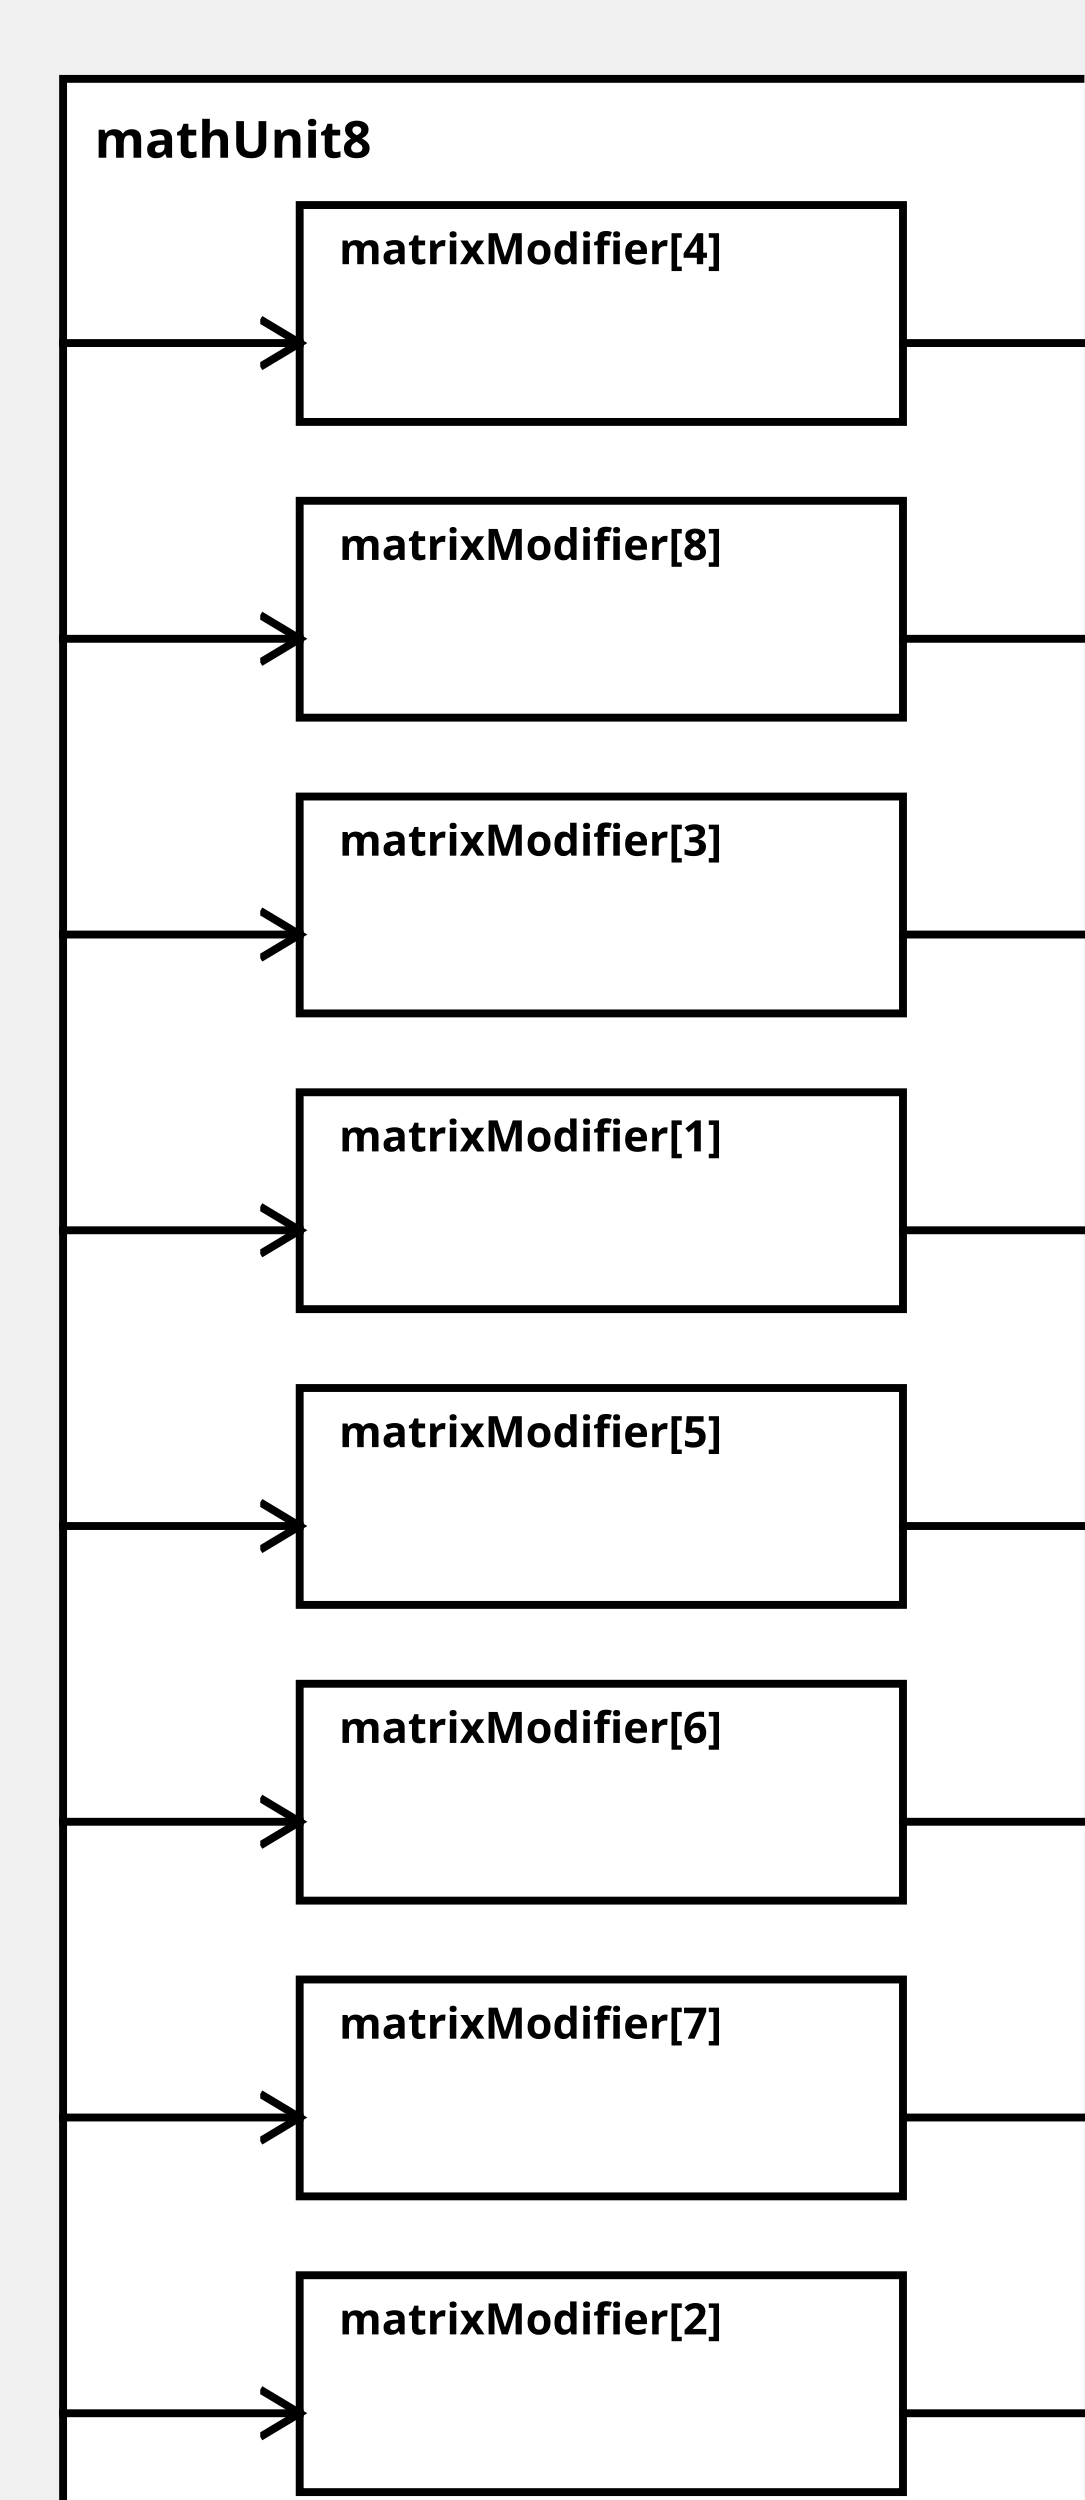
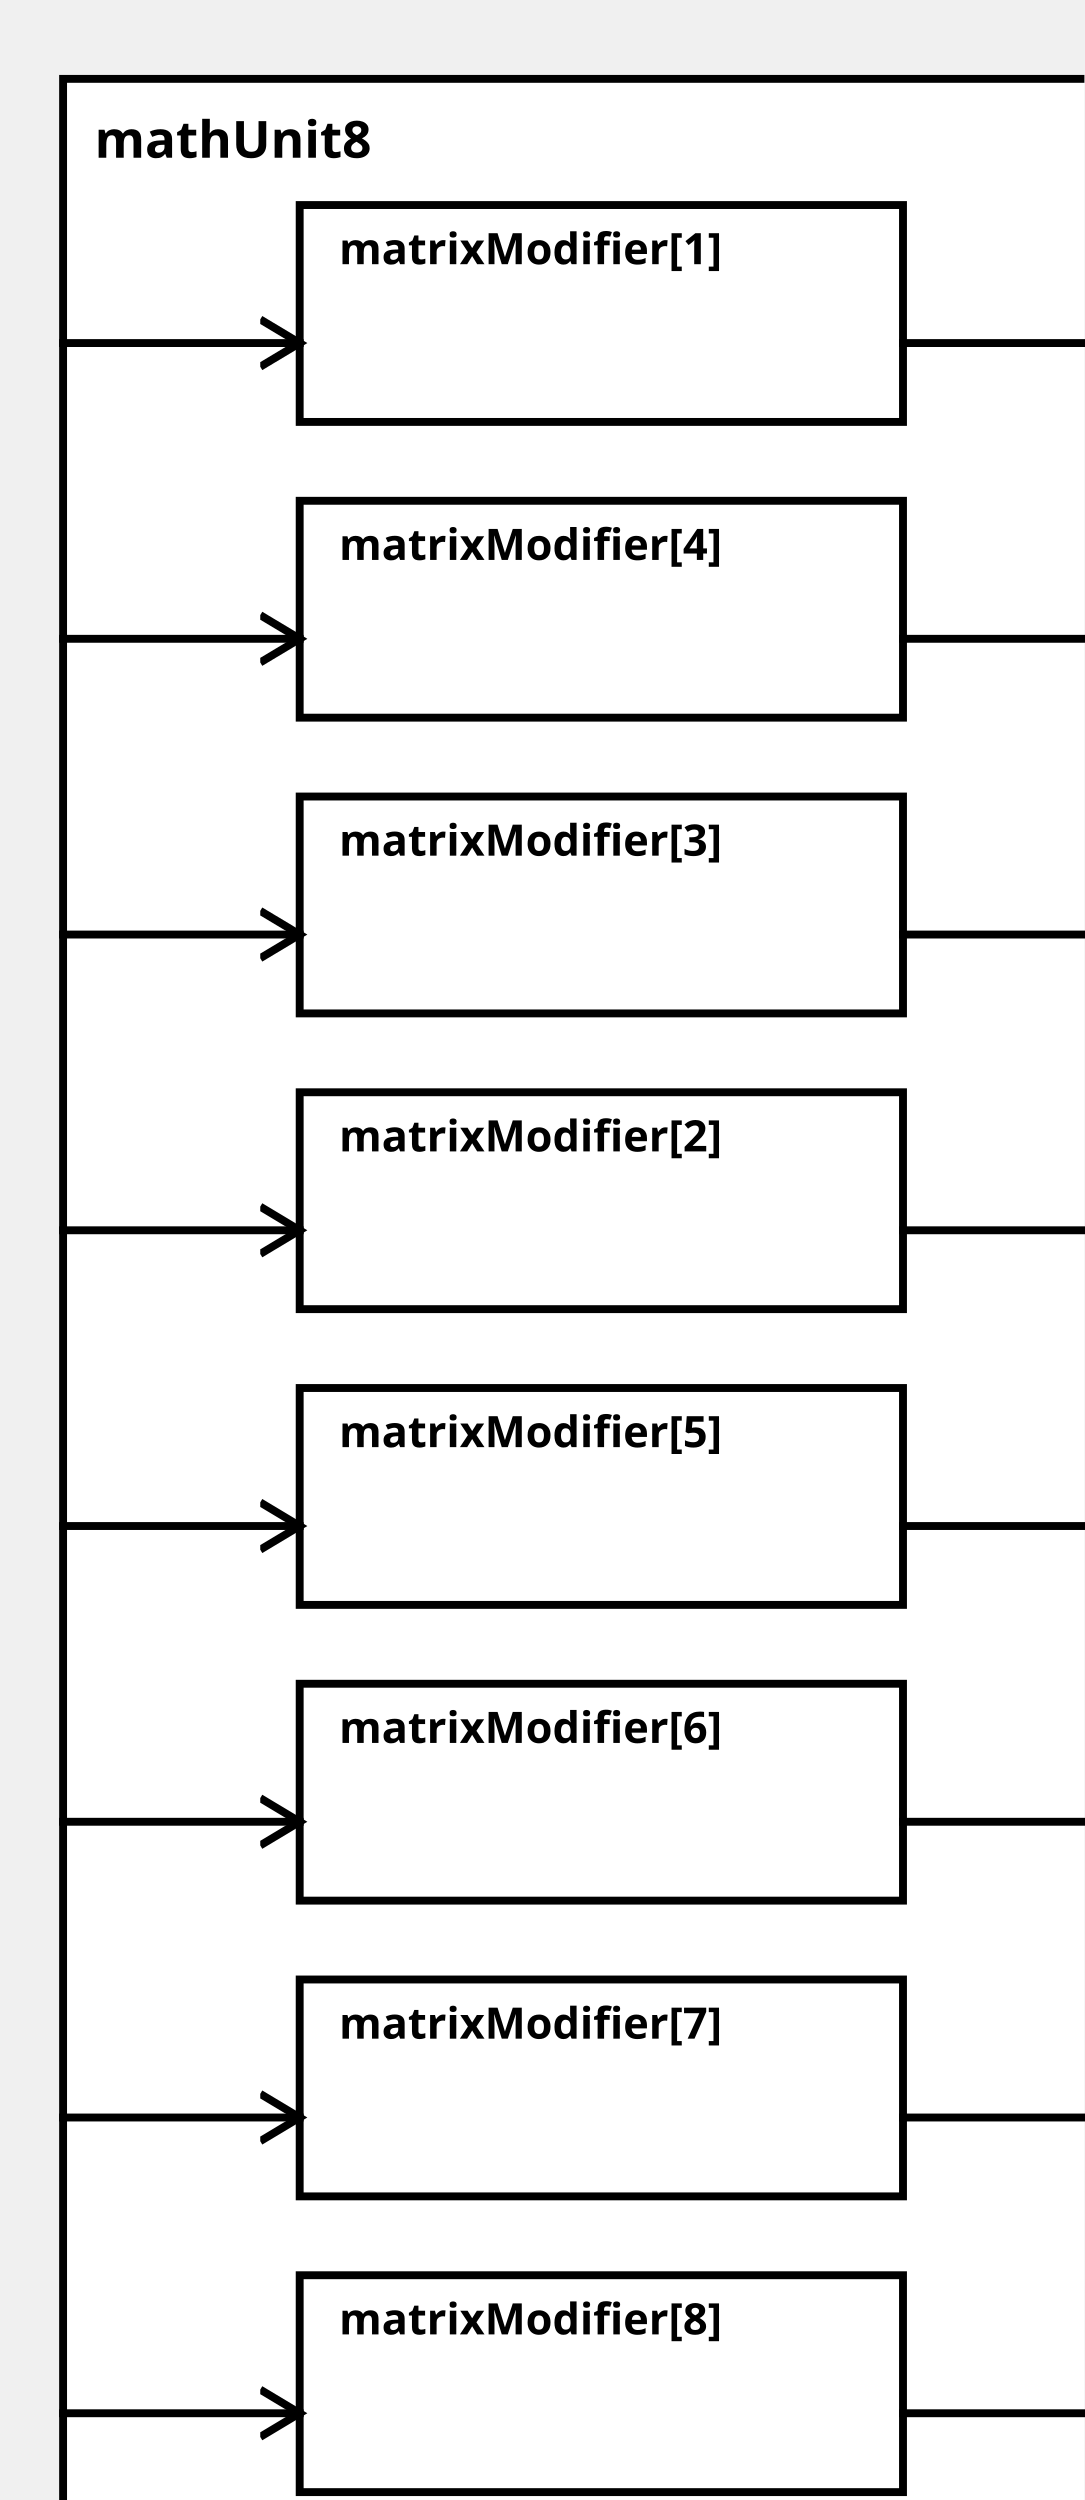
<svg xmlns="http://www.w3.org/2000/svg" width="100%" height="100%" version="1.1">
  <svg version="1.1">
    <g transform="translate(16 20)">
      <rect id="0" width="273" height="632" style="fill:white;stroke:black;stroke-width:2;fill-opacity:1.0;stroke-opacity:1.0" />
      <text x="8" y="20" style="font-weight: bold" font-family="Verdana" font-size="13" fill="black">
            mathUnit8
    </text>
    </g>
  </svg>
-   <g transform="translate(76 277)">
-     <rect data-name="paper.mathUnit8.matrixModifier[1]" id="5" width="153" height="55" style="fill:white;stroke:black;stroke-width:2;fill-opacity:1.0;stroke-opacity:1.0" />
+   <g transform="translate(76 52)">
+     <rect data-name="paper.mathUnit8.matrixModifier[1]" id="2" width="153" height="55" style="fill:white;stroke:black;stroke-width:2;fill-opacity:1.0;stroke-opacity:1.0" />
    <text x="10" y="15" alignment-baseline="middle" style="font-weight: bold" font-family="Verdana" font-size="11" fill="black">
    matrixModifier[1]
    </text>
  </g>
-   <g transform="translate(76 577)">
-     <rect data-name="paper.mathUnit8.matrixModifier[2]" id="9" width="153" height="55" style="fill:white;stroke:black;stroke-width:2;fill-opacity:1.0;stroke-opacity:1.0" />
+   <g transform="translate(76 277)">
+     <rect data-name="paper.mathUnit8.matrixModifier[2]" id="5" width="153" height="55" style="fill:white;stroke:black;stroke-width:2;fill-opacity:1.0;stroke-opacity:1.0" />
    <text x="10" y="15" alignment-baseline="middle" style="font-weight: bold" font-family="Verdana" font-size="11" fill="black">
    matrixModifier[2]
    </text>
  </g>
  <g transform="translate(76 202)">
    <rect data-name="paper.mathUnit8.matrixModifier[3]" id="4" width="153" height="55" style="fill:white;stroke:black;stroke-width:2;fill-opacity:1.0;stroke-opacity:1.0" />
    <text x="10" y="15" alignment-baseline="middle" style="font-weight: bold" font-family="Verdana" font-size="11" fill="black">
    matrixModifier[3]
    </text>
  </g>
-   <g transform="translate(76 52)">
-     <rect data-name="paper.mathUnit8.matrixModifier[4]" id="2" width="153" height="55" style="fill:white;stroke:black;stroke-width:2;fill-opacity:1.0;stroke-opacity:1.0" />
+   <g transform="translate(76 127)">
+     <rect data-name="paper.mathUnit8.matrixModifier[4]" id="3" width="153" height="55" style="fill:white;stroke:black;stroke-width:2;fill-opacity:1.0;stroke-opacity:1.0" />
    <text x="10" y="15" alignment-baseline="middle" style="font-weight: bold" font-family="Verdana" font-size="11" fill="black">
    matrixModifier[4]
    </text>
  </g>
  <g transform="translate(76 352)">
    <rect data-name="paper.mathUnit8.matrixModifier[5]" id="6" width="153" height="55" style="fill:white;stroke:black;stroke-width:2;fill-opacity:1.0;stroke-opacity:1.0" />
    <text x="10" y="15" alignment-baseline="middle" style="font-weight: bold" font-family="Verdana" font-size="11" fill="black">
    matrixModifier[5]
    </text>
  </g>
  <g transform="translate(76 427)">
    <rect data-name="paper.mathUnit8.matrixModifier[6]" id="7" width="153" height="55" style="fill:white;stroke:black;stroke-width:2;fill-opacity:1.0;stroke-opacity:1.0" />
    <text x="10" y="15" alignment-baseline="middle" style="font-weight: bold" font-family="Verdana" font-size="11" fill="black">
    matrixModifier[6]
    </text>
  </g>
  <g transform="translate(76 502)">
    <rect data-name="paper.mathUnit8.matrixModifier[7]" id="8" width="153" height="55" style="fill:white;stroke:black;stroke-width:2;fill-opacity:1.0;stroke-opacity:1.0" />
    <text x="10" y="15" alignment-baseline="middle" style="font-weight: bold" font-family="Verdana" font-size="11" fill="black">
    matrixModifier[7]
    </text>
  </g>
-   <g transform="translate(76 127)">
-     <rect data-name="paper.mathUnit8.matrixModifier[8]" id="3" width="153" height="55" style="fill:white;stroke:black;stroke-width:2;fill-opacity:1.0;stroke-opacity:1.0" />
+   <g transform="translate(76 577)">
+     <rect data-name="paper.mathUnit8.matrixModifier[8]" id="9" width="153" height="55" style="fill:white;stroke:black;stroke-width:2;fill-opacity:1.0;stroke-opacity:1.0" />
    <text x="10" y="15" alignment-baseline="middle" style="font-weight: bold" font-family="Verdana" font-size="11" fill="black">
    matrixModifier[8]
    </text>
  </g>
  <defs>
    <marker id="0,0,0" markerWidth="13" markerHeight="13" refX="5" refY="5" orient="auto">
      <polyline points="0,2 5,5 0,8" style="fill:none; stroke:rgb(0,0,0);                     stroke-width:1" />
    </marker>
  </defs>
+   <line stroke-linecap="square" x1="229" y1="87" x2="289" y2="87" style="stroke:rgb(0, 0,0);             stroke-width:2;                 marker-end: url(#0,0,0)             " />
  <line stroke-linecap="square" x1="229" y1="312" x2="289" y2="312" style="stroke:rgb(0, 0,0);             stroke-width:2;                 marker-end: url(#0,0,0)             " />
-   <line stroke-linecap="square" x1="229" y1="612" x2="289" y2="612" style="stroke:rgb(0, 0,0);             stroke-width:2;                 marker-end: url(#0,0,0)             " />
  <line stroke-linecap="square" x1="229" y1="237" x2="289" y2="237" style="stroke:rgb(0, 0,0);             stroke-width:2;                 marker-end: url(#0,0,0)             " />
-   <line stroke-linecap="square" x1="229" y1="87" x2="289" y2="87" style="stroke:rgb(0, 0,0);             stroke-width:2;                 marker-end: url(#0,0,0)             " />
+   <line stroke-linecap="square" x1="229" y1="162" x2="289" y2="162" style="stroke:rgb(0, 0,0);             stroke-width:2;                 marker-end: url(#0,0,0)             " />
  <line stroke-linecap="square" x1="229" y1="387" x2="289" y2="387" style="stroke:rgb(0, 0,0);             stroke-width:2;                 marker-end: url(#0,0,0)             " />
  <line stroke-linecap="square" x1="229" y1="462" x2="289" y2="462" style="stroke:rgb(0, 0,0);             stroke-width:2;                 marker-end: url(#0,0,0)             " />
  <line stroke-linecap="square" x1="229" y1="537" x2="289" y2="537" style="stroke:rgb(0, 0,0);             stroke-width:2;                 marker-end: url(#0,0,0)             " />
-   <line stroke-linecap="square" x1="229" y1="162" x2="289" y2="162" style="stroke:rgb(0, 0,0);             stroke-width:2;                 marker-end: url(#0,0,0)             " />
+   <line stroke-linecap="square" x1="229" y1="612" x2="289" y2="612" style="stroke:rgb(0, 0,0);             stroke-width:2;                 marker-end: url(#0,0,0)             " />
+   <line stroke-linecap="square" x1="16" y1="87" x2="76" y2="87" style="stroke:rgb(0, 0,0);             stroke-width:2;                 marker-end: url(#0,0,0)             " />
  <line stroke-linecap="square" x1="16" y1="312" x2="76" y2="312" style="stroke:rgb(0, 0,0);             stroke-width:2;                 marker-end: url(#0,0,0)             " />
-   <line stroke-linecap="square" x1="16" y1="612" x2="76" y2="612" style="stroke:rgb(0, 0,0);             stroke-width:2;                 marker-end: url(#0,0,0)             " />
  <line stroke-linecap="square" x1="16" y1="237" x2="76" y2="237" style="stroke:rgb(0, 0,0);             stroke-width:2;                 marker-end: url(#0,0,0)             " />
-   <line stroke-linecap="square" x1="16" y1="87" x2="76" y2="87" style="stroke:rgb(0, 0,0);             stroke-width:2;                 marker-end: url(#0,0,0)             " />
+   <line stroke-linecap="square" x1="16" y1="162" x2="76" y2="162" style="stroke:rgb(0, 0,0);             stroke-width:2;                 marker-end: url(#0,0,0)             " />
  <line stroke-linecap="square" x1="16" y1="387" x2="76" y2="387" style="stroke:rgb(0, 0,0);             stroke-width:2;                 marker-end: url(#0,0,0)             " />
  <line stroke-linecap="square" x1="16" y1="462" x2="76" y2="462" style="stroke:rgb(0, 0,0);             stroke-width:2;                 marker-end: url(#0,0,0)             " />
  <line stroke-linecap="square" x1="16" y1="537" x2="76" y2="537" style="stroke:rgb(0, 0,0);             stroke-width:2;                 marker-end: url(#0,0,0)             " />
-   <line stroke-linecap="square" x1="16" y1="162" x2="76" y2="162" style="stroke:rgb(0, 0,0);             stroke-width:2;                 marker-end: url(#0,0,0)             " />
+   <line stroke-linecap="square" x1="16" y1="612" x2="76" y2="612" style="stroke:rgb(0, 0,0);             stroke-width:2;                 marker-end: url(#0,0,0)             " />
</svg>
